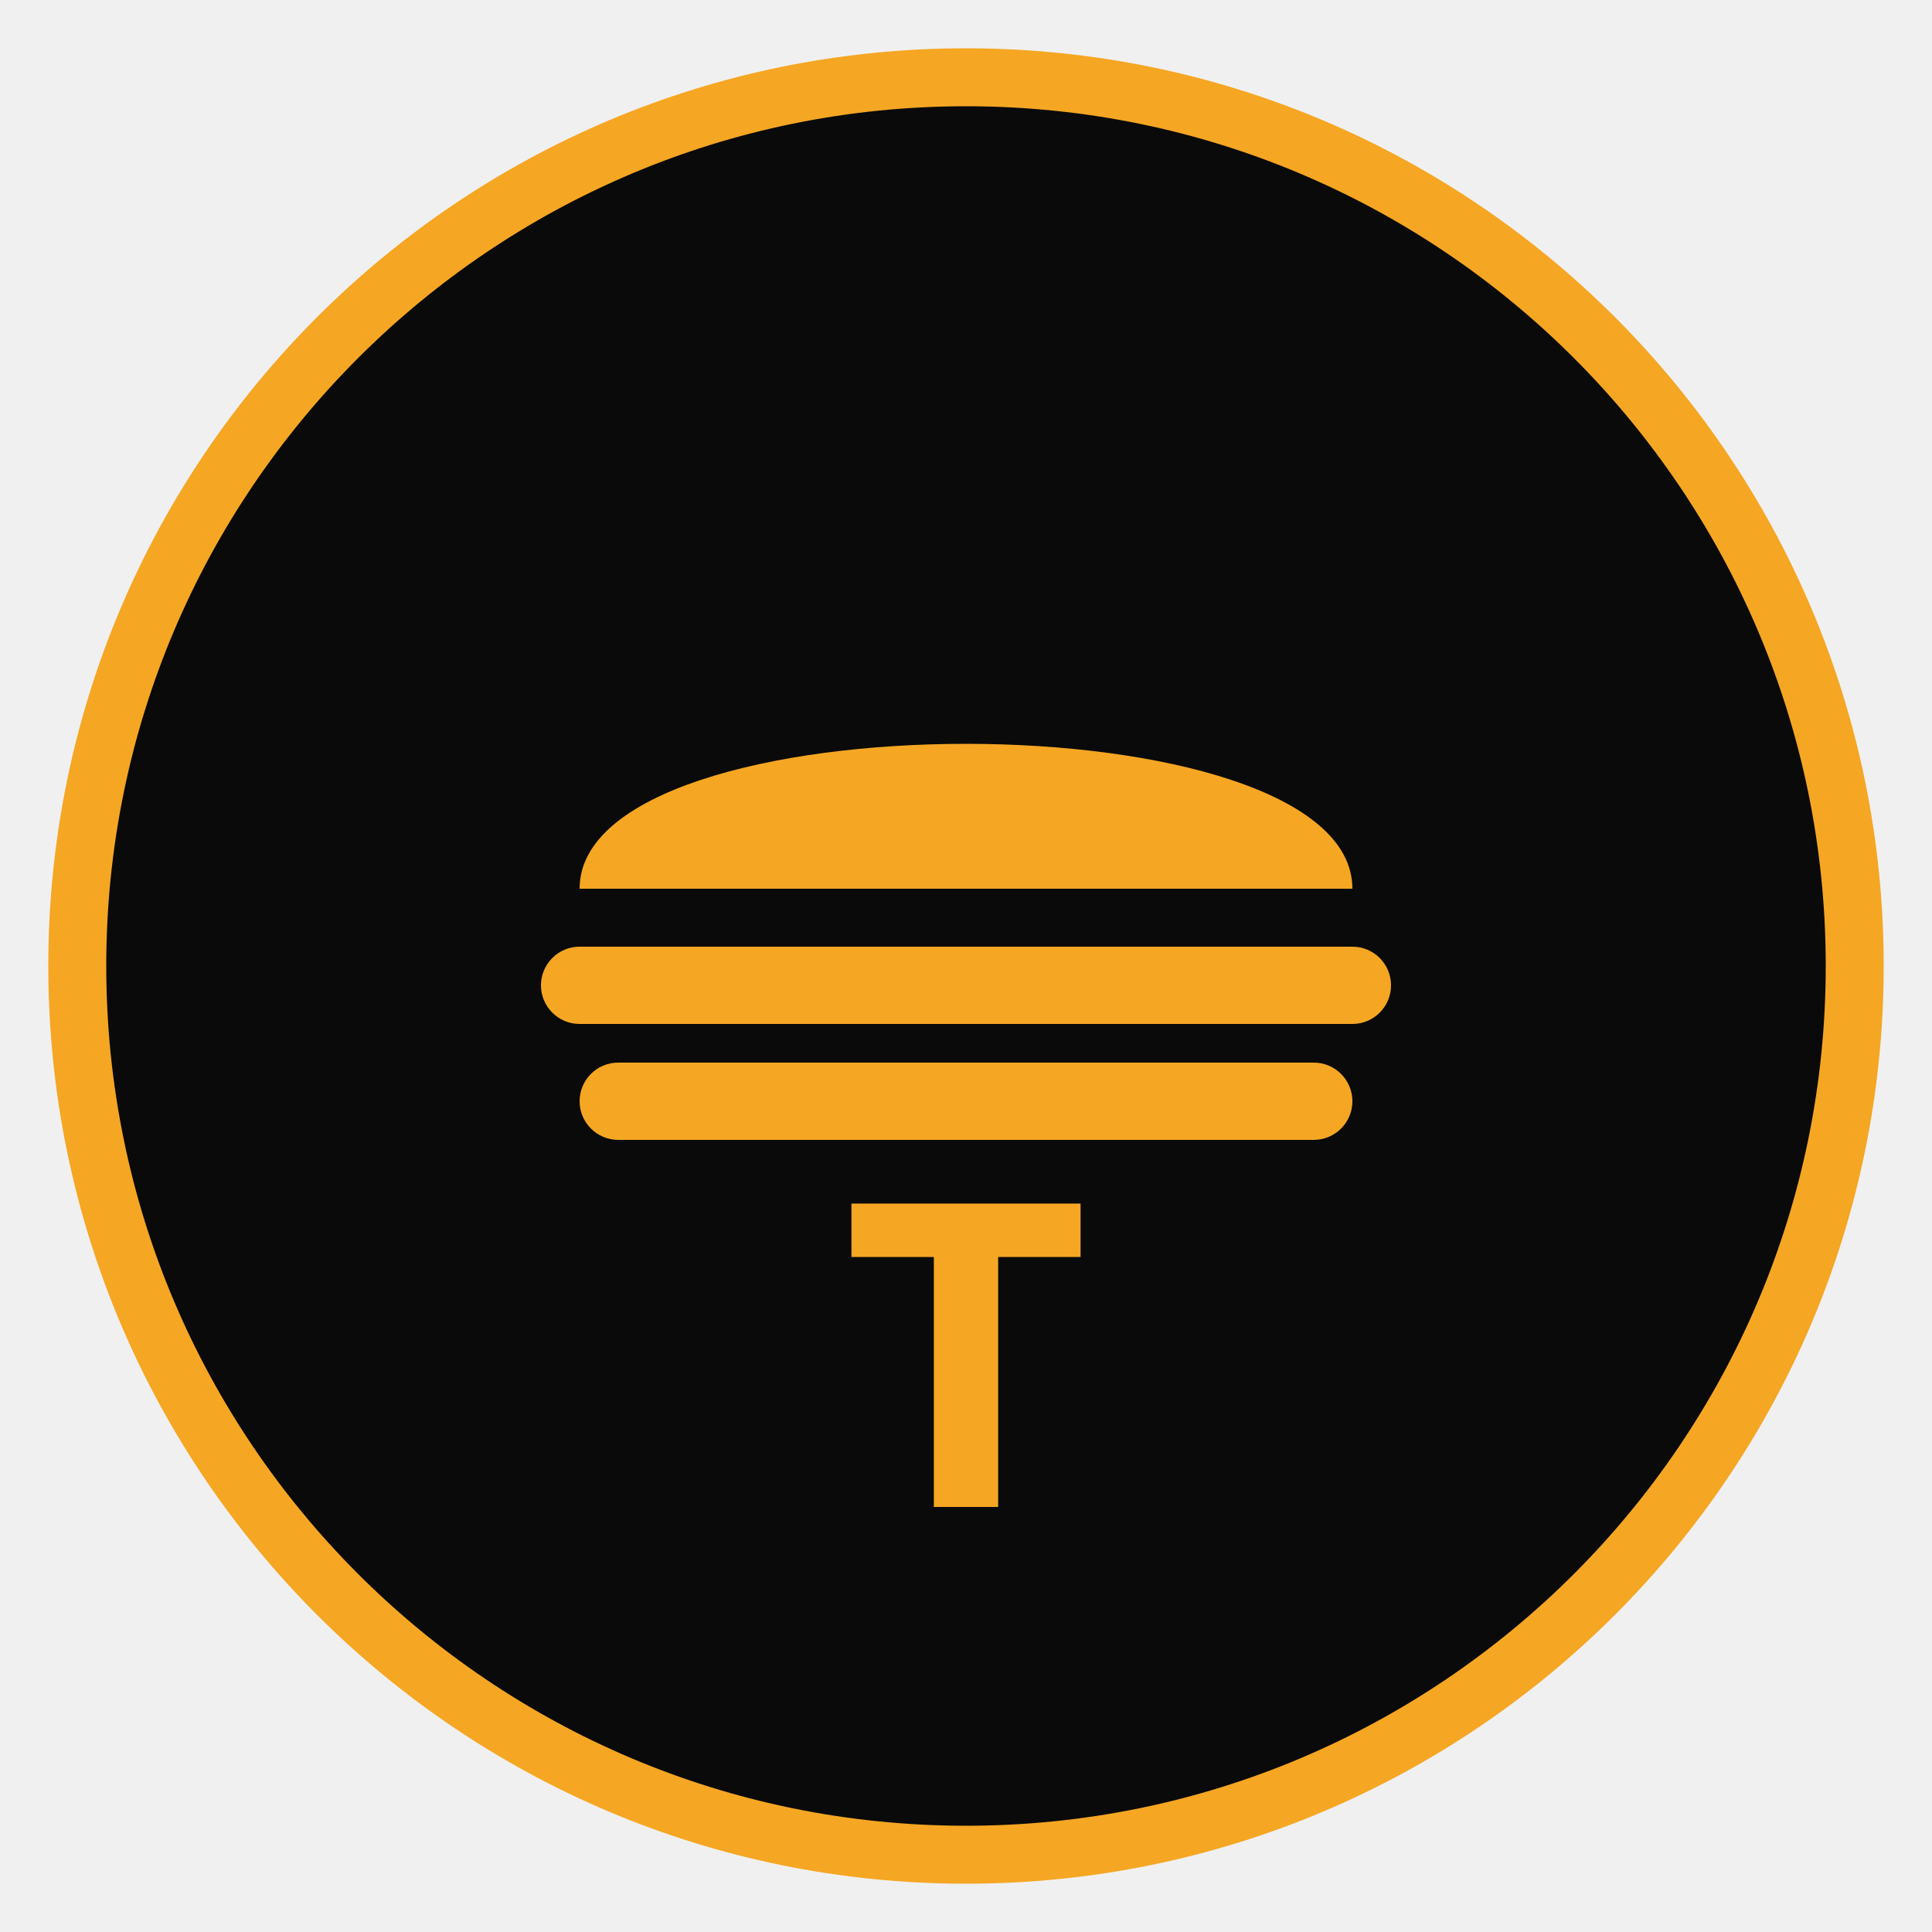
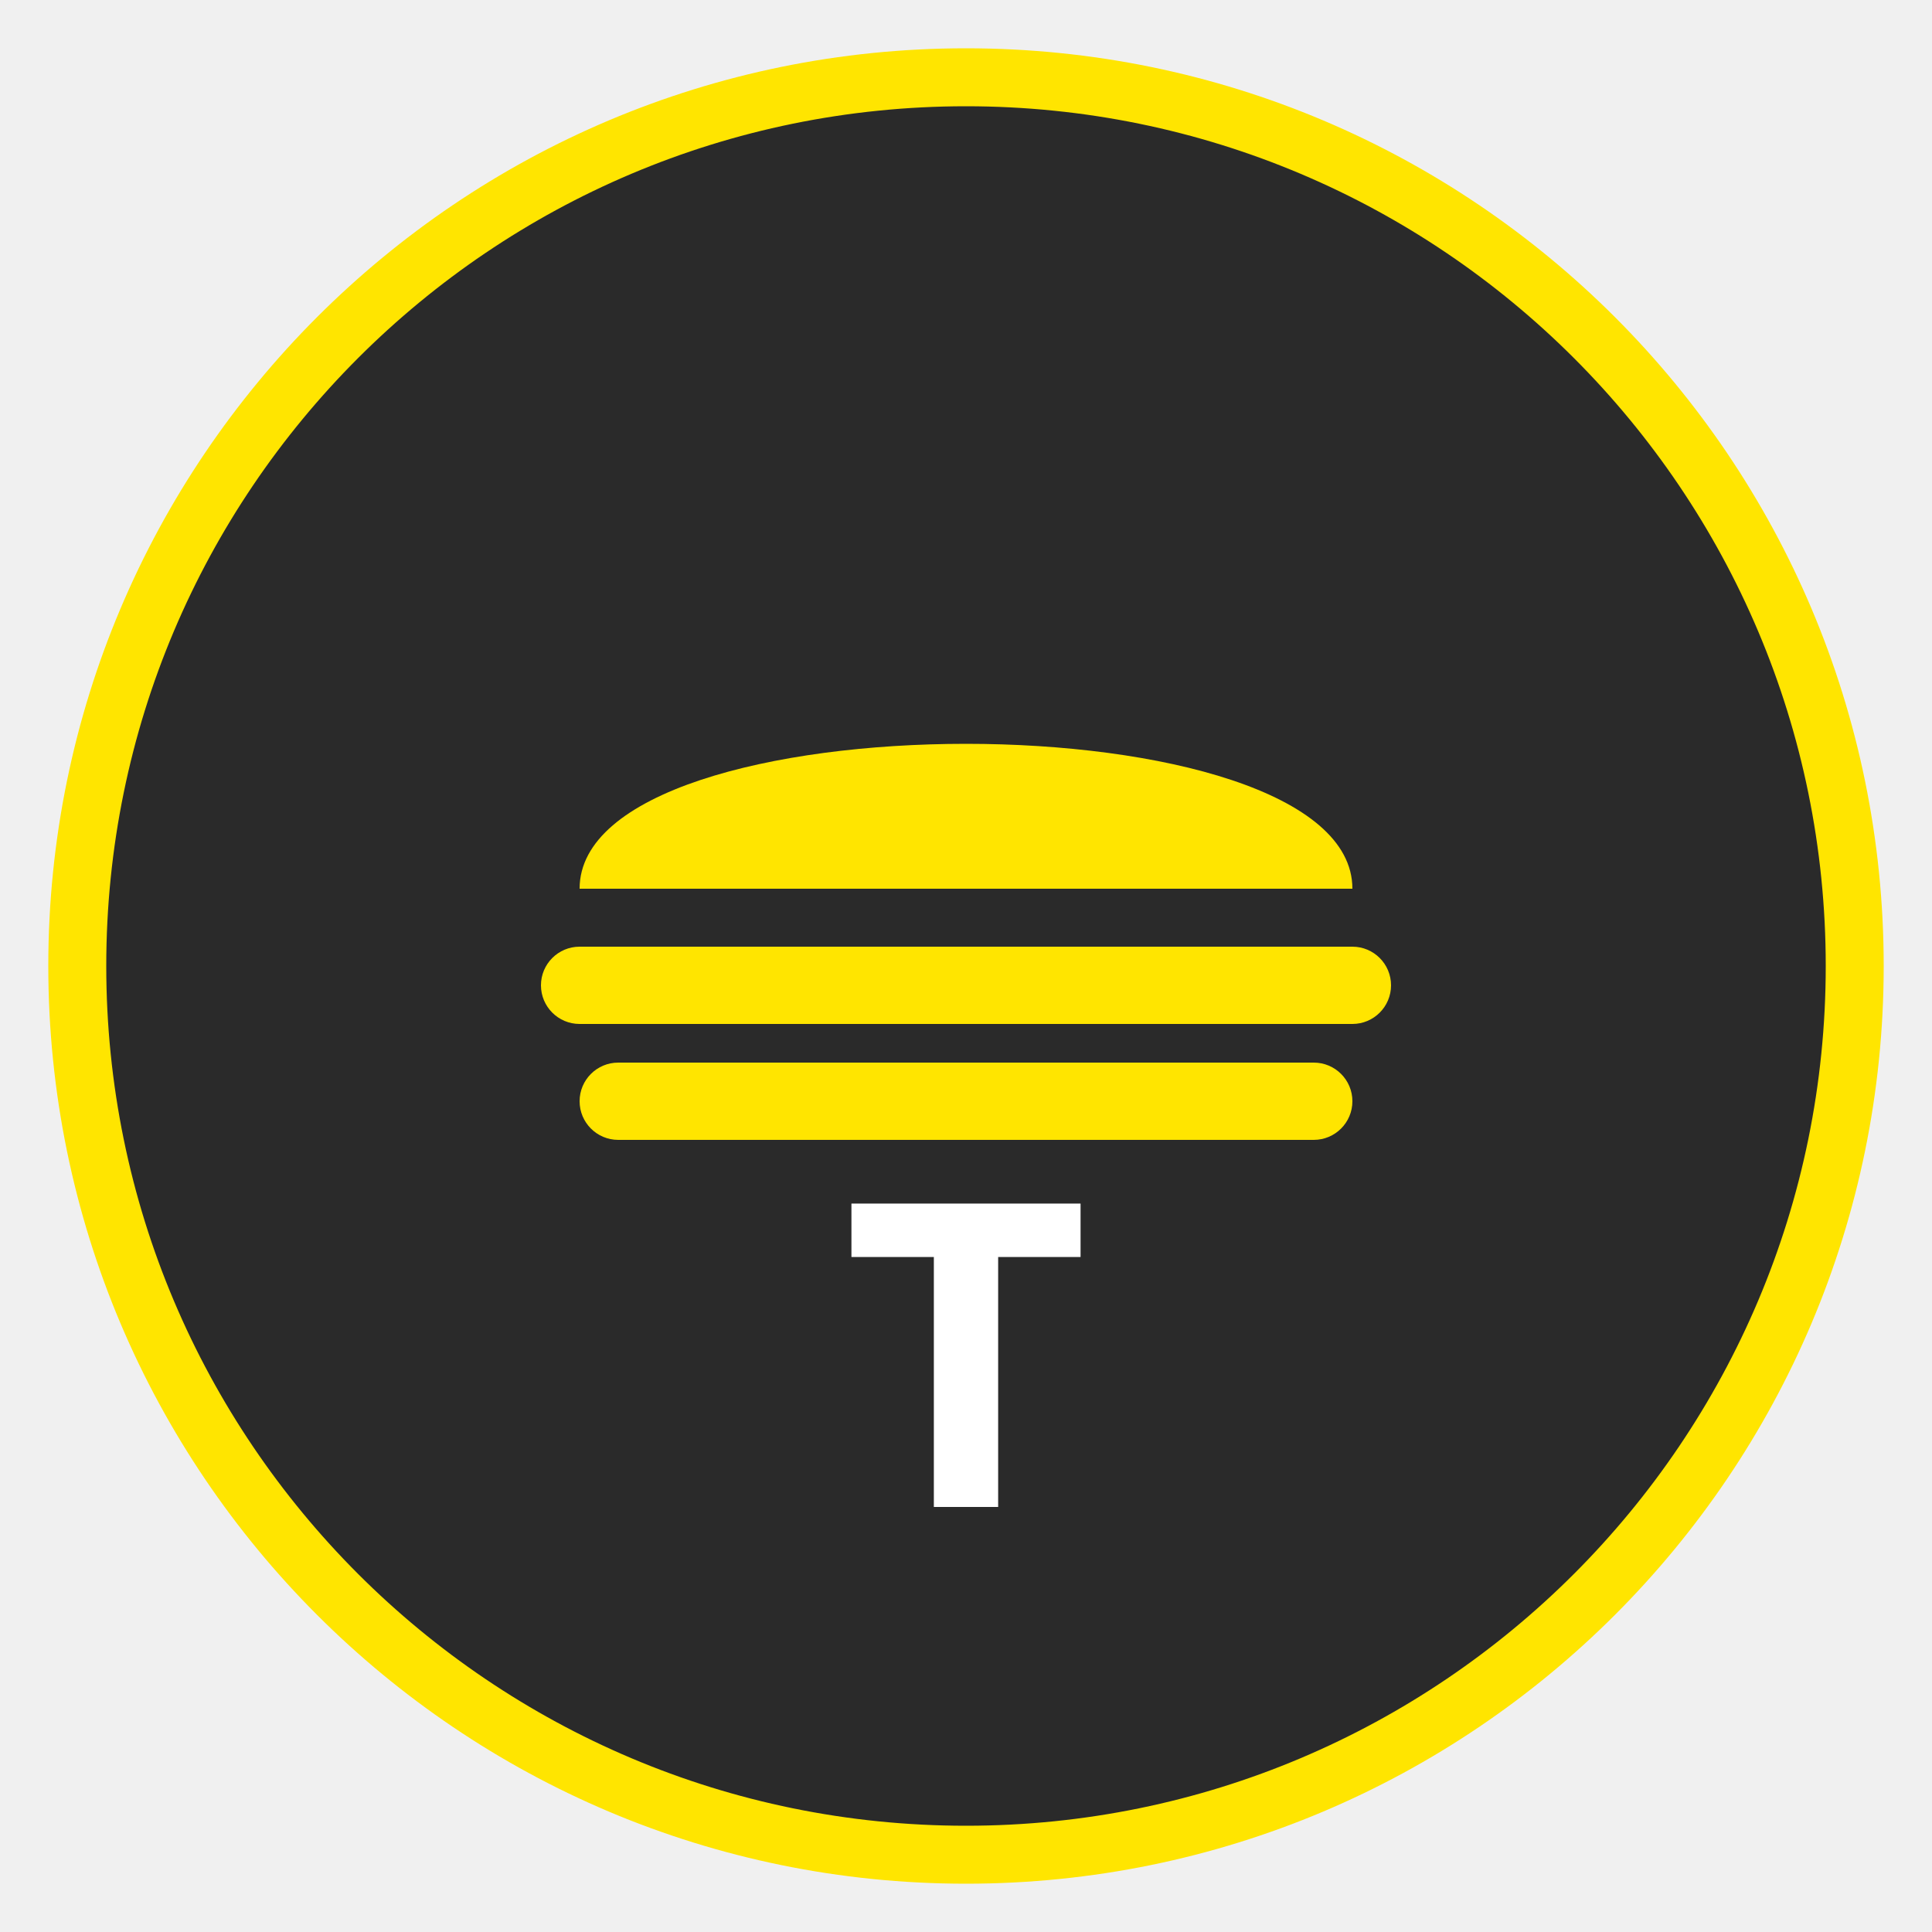
<svg xmlns="http://www.w3.org/2000/svg" viewBox="0 0 100 100" fill="none">
-   <circle cx="50" cy="50" r="46" stroke="#F5A623" stroke-width="3" fill="#0A0A0A" />
-   <path d="M30 46 C30 36 70 36 70 46 Z" fill="#F5A623" />
-   <rect x="28" y="49" width="44" height="4" rx="2" fill="#F5A623" />
-   <rect x="30" y="55" width="40" height="4" rx="2" fill="#F5A623" />
-   <text x="50" y="78" fill="#F5A623" font-family="'Space Grotesk', 'Impact', sans-serif" font-size="22" font-weight="900" text-anchor="middle">T</text>
+   <circle cx="50" cy="50" r="46" stroke="#FFE500" stroke-width="3" fill="#2A2A2A" />
+   <path d="M30 46 C30 36 70 36 70 46 Z" fill="#FFE500" />
+   <rect x="28" y="49" width="44" height="4" rx="2" fill="#FFE500" />
+   <rect x="30" y="55" width="40" height="4" rx="2" fill="#FFE500" />
+   <text x="50" y="78" fill="#FFFFFF" font-family="'Space Grotesk', 'Syne', sans-serif" font-size="22" font-weight="900" text-anchor="middle">T</text>
</svg>
